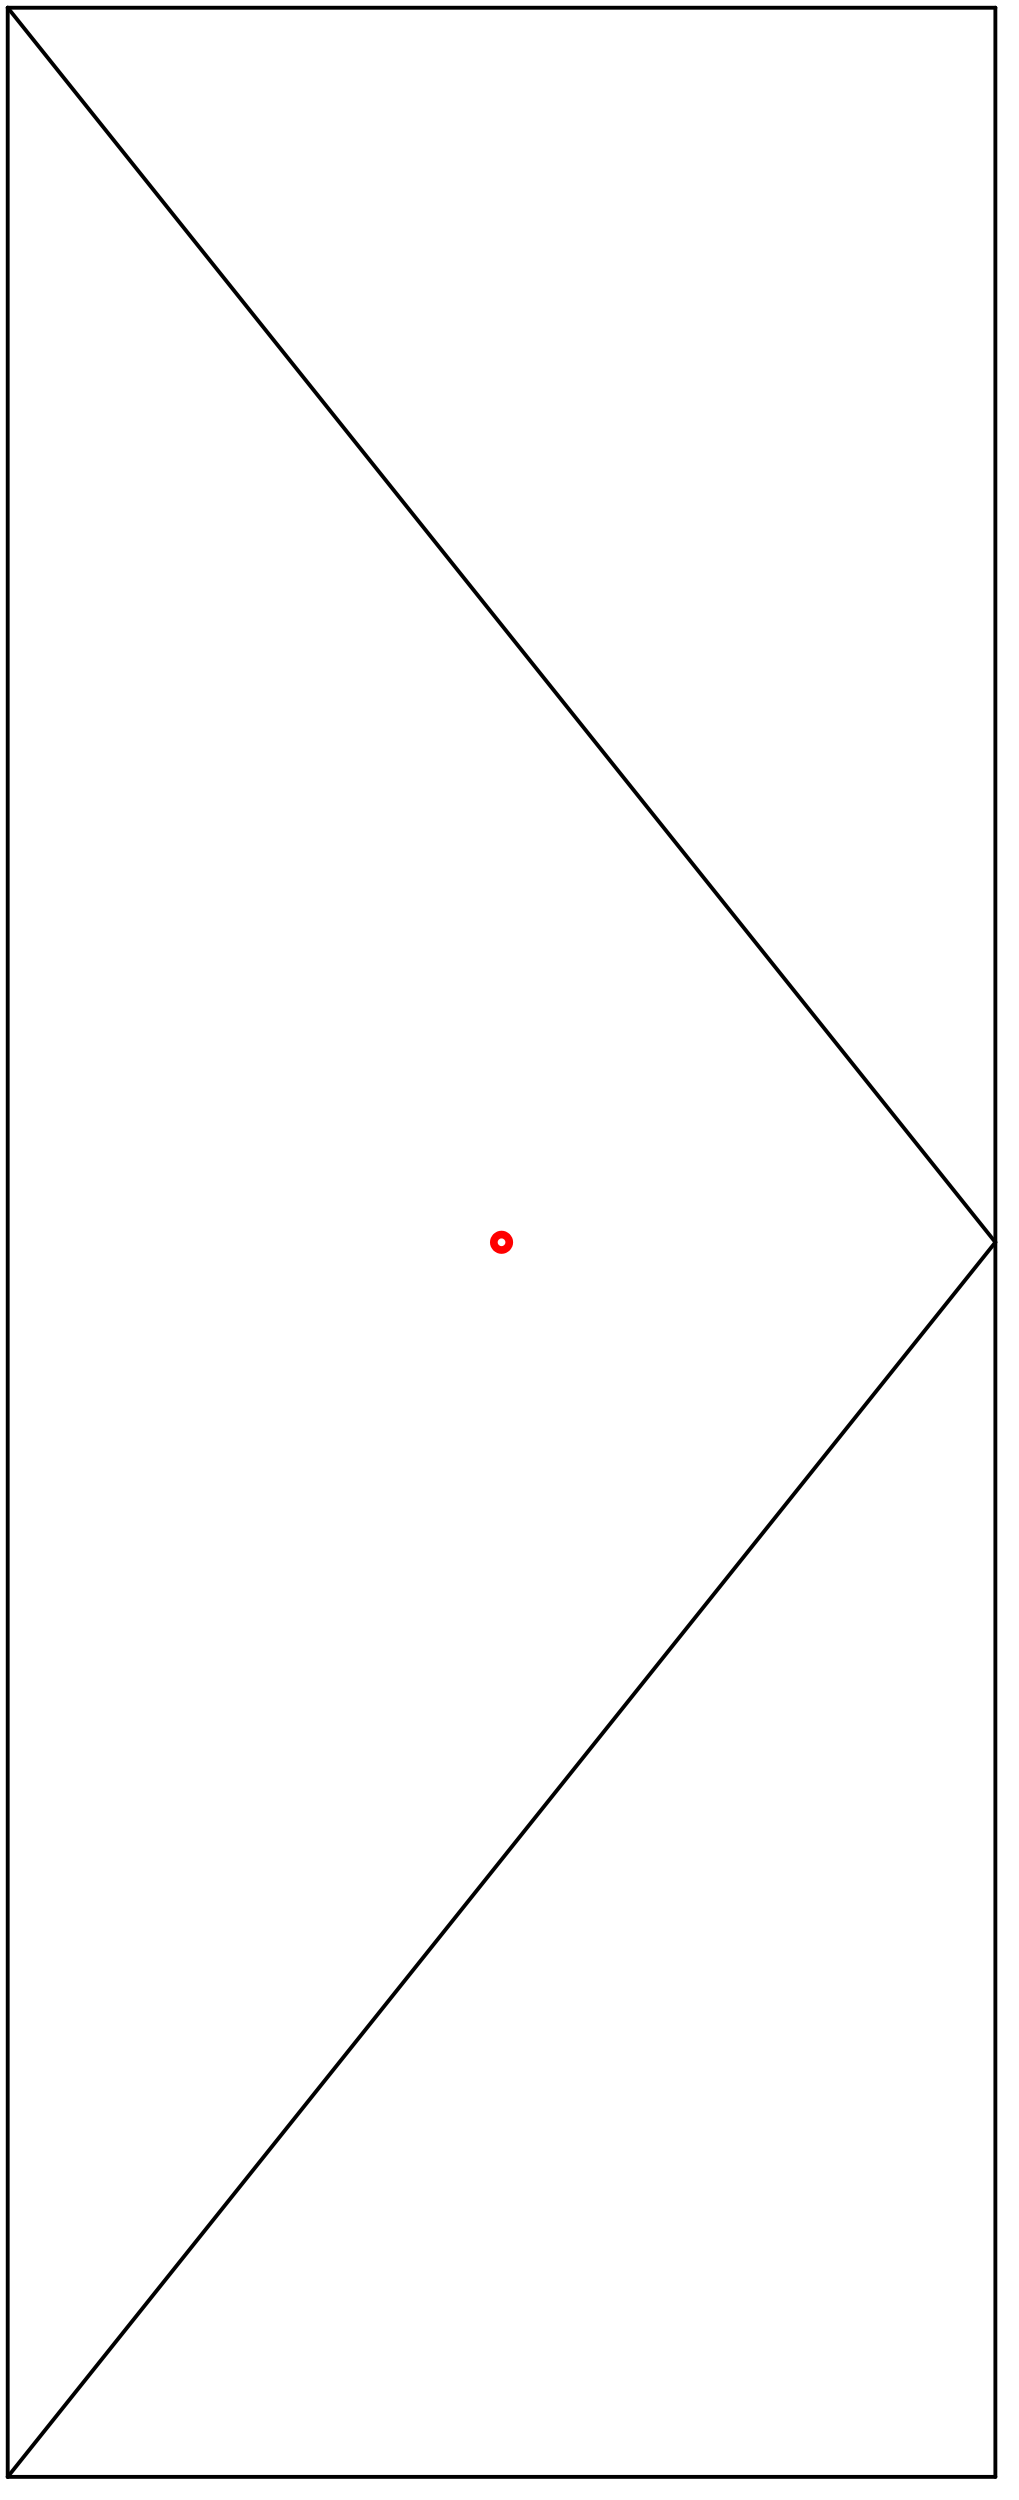
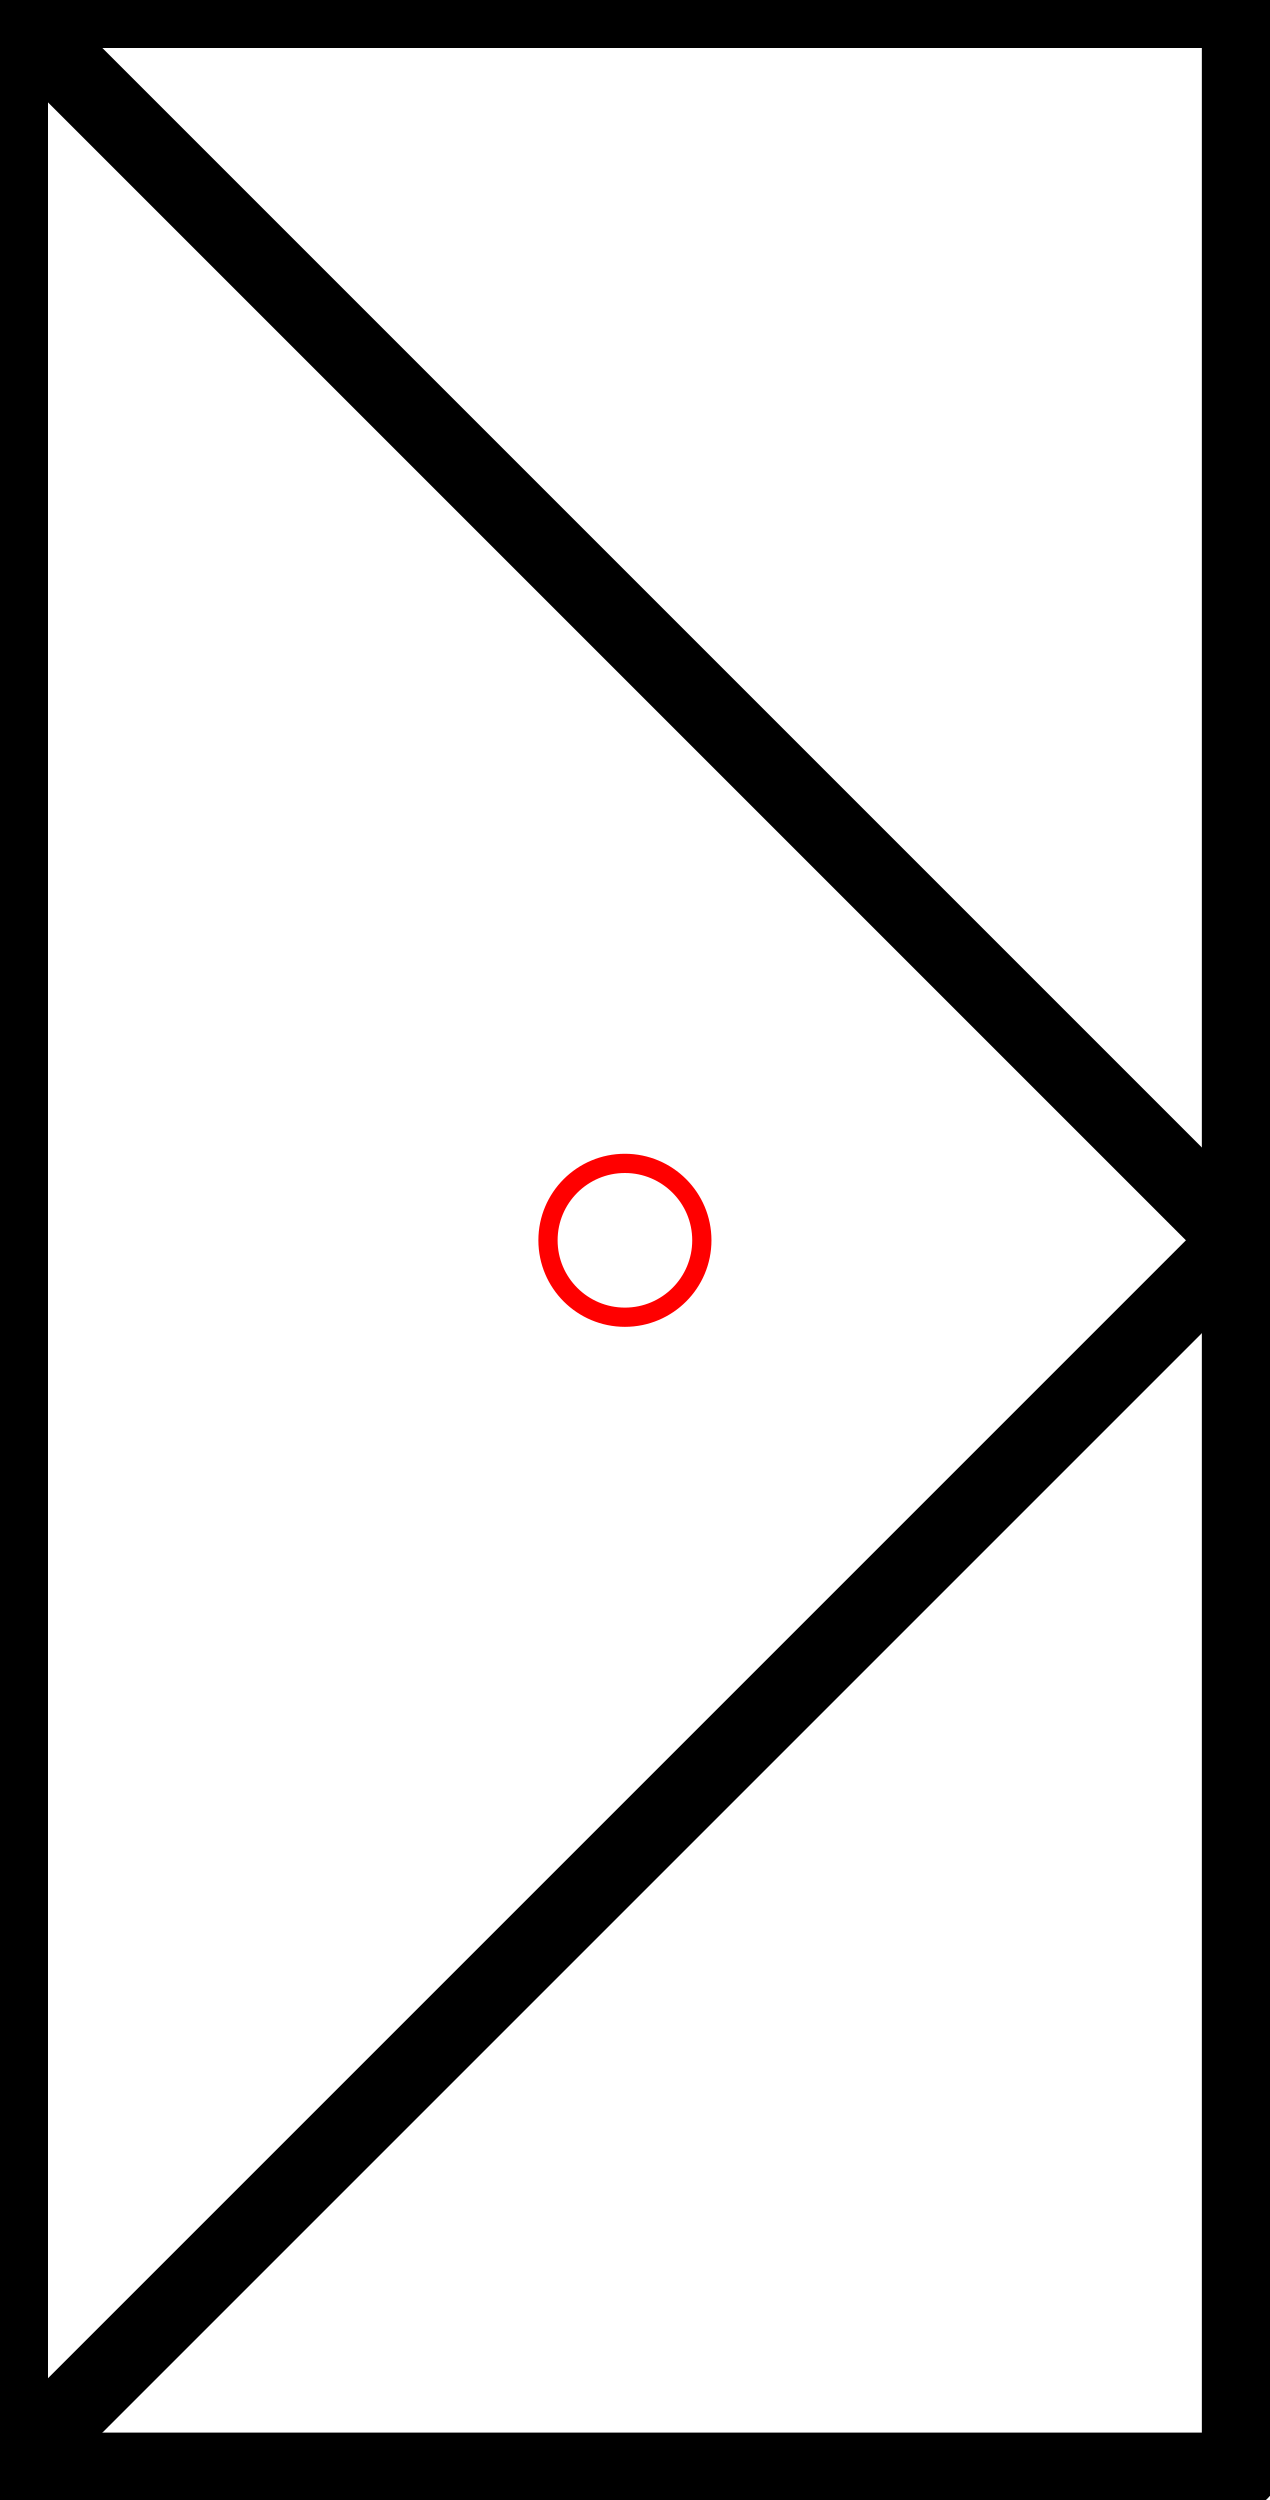
- <svg xmlns="http://www.w3.org/2000/svg" version="1.1" width="66px" height="162px" viewBox="-32.5 -80.5 66 162">
-   <defs />
+ <svg xmlns="http://www.w3.org/2000/svg" version="1.1" width="17.461mm" height="34.393mm" viewBox="-2.031 -4.031 4.125 8.125">
+   <defs vector-effect="non-scaling-stroke" />
  <g>
    <g id="cell-jrq3zdeSW41Mc_EftEUv-13" layer="Symbol">
-       <path d="M32-80L-32-80" fill="none" stroke="rgb(0, 0, 0)" stroke-miterlimit="10" pointer-events="stroke" stroke-width="0.25" stroke-linecap="round" stroke-linejoin="round" />
+       <path d="M2-4L-2-4" fill="none" stroke="rgb(0, 0, 0)" stroke-miterlimit="10" pointer-events="stroke" stroke-width="0.25" stroke-linecap="round" stroke-linejoin="round" />
    </g>
    <g id="cell-jrq3zdeSW41Mc_EftEUv-12" layer="Symbol">
-       <path d="M-32 80L32 0" fill="none" stroke="rgb(0, 0, 0)" stroke-miterlimit="10" pointer-events="stroke" stroke-width="0.25" stroke-linecap="round" stroke-linejoin="round" />
+       <path d="M-2 4L2 0" fill="none" stroke="rgb(0, 0, 0)" stroke-miterlimit="10" pointer-events="stroke" stroke-width="0.25" stroke-linecap="round" stroke-linejoin="round" />
    </g>
    <g id="cell-jrq3zdeSW41Mc_EftEUv-11" layer="Symbol">
-       <path d="M32 0L-32-80" fill="none" stroke="rgb(0, 0, 0)" stroke-miterlimit="10" pointer-events="stroke" stroke-width="0.25" stroke-linecap="round" stroke-linejoin="round" />
+       <path d="M2 0L-2-4" fill="none" stroke="rgb(0, 0, 0)" stroke-miterlimit="10" pointer-events="stroke" stroke-width="0.25" stroke-linecap="round" stroke-linejoin="round" />
    </g>
    <g id="cell-jrq3zdeSW41Mc_EftEUv-2" layer="Symbol">
-       <path d="M32 80L-32 80" fill="none" stroke="rgb(0, 0, 0)" stroke-miterlimit="10" pointer-events="stroke" stroke-width="0.25" stroke-linecap="round" stroke-linejoin="round" />
+       <path d="M2 4L-2 4" fill="none" stroke="rgb(0, 0, 0)" stroke-miterlimit="10" pointer-events="stroke" stroke-width="0.25" stroke-linecap="round" stroke-linejoin="round" />
    </g>
    <g id="cell-jrq3zdeSW41Mc_EftEUv-1" layer="Symbol">
-       <path d="M32 80L32-80" fill="none" stroke="rgb(0, 0, 0)" stroke-miterlimit="10" pointer-events="stroke" stroke-width="0.25" stroke-linecap="round" stroke-linejoin="round" />
+       <path d="M2 4L2-4" fill="none" stroke="rgb(0, 0, 0)" stroke-miterlimit="10" pointer-events="stroke" stroke-width="0.25" stroke-linecap="round" stroke-linejoin="round" />
    </g>
    <g id="cell-jrq3zdeSW41Mc_EftEUv-0" layer="Symbol">
-       <path d="M-32 80L-32-80" fill="none" stroke="rgb(0, 0, 0)" stroke-miterlimit="10" pointer-events="stroke" stroke-width="0.25" stroke-linecap="round" stroke-linejoin="round" />
+       <path d="M-2 4L-2-4" fill="none" stroke="rgb(0, 0, 0)" stroke-miterlimit="10" pointer-events="stroke" stroke-width="0.25" stroke-linecap="round" stroke-linejoin="round" />
    </g>
    <g id="cell-peApDoT60m2xcrVAQHTZ-3" content="&lt;object label=&quot;origo&quot;/&gt;" data-label="origo" layer="Origo">
      <ellipse cx="0" cy="0" rx="0.25" ry="0.25" fill="none" stroke="#ff0000" vector-effect="non-scaling-stroke" />
    </g>
  </g>
</svg>
